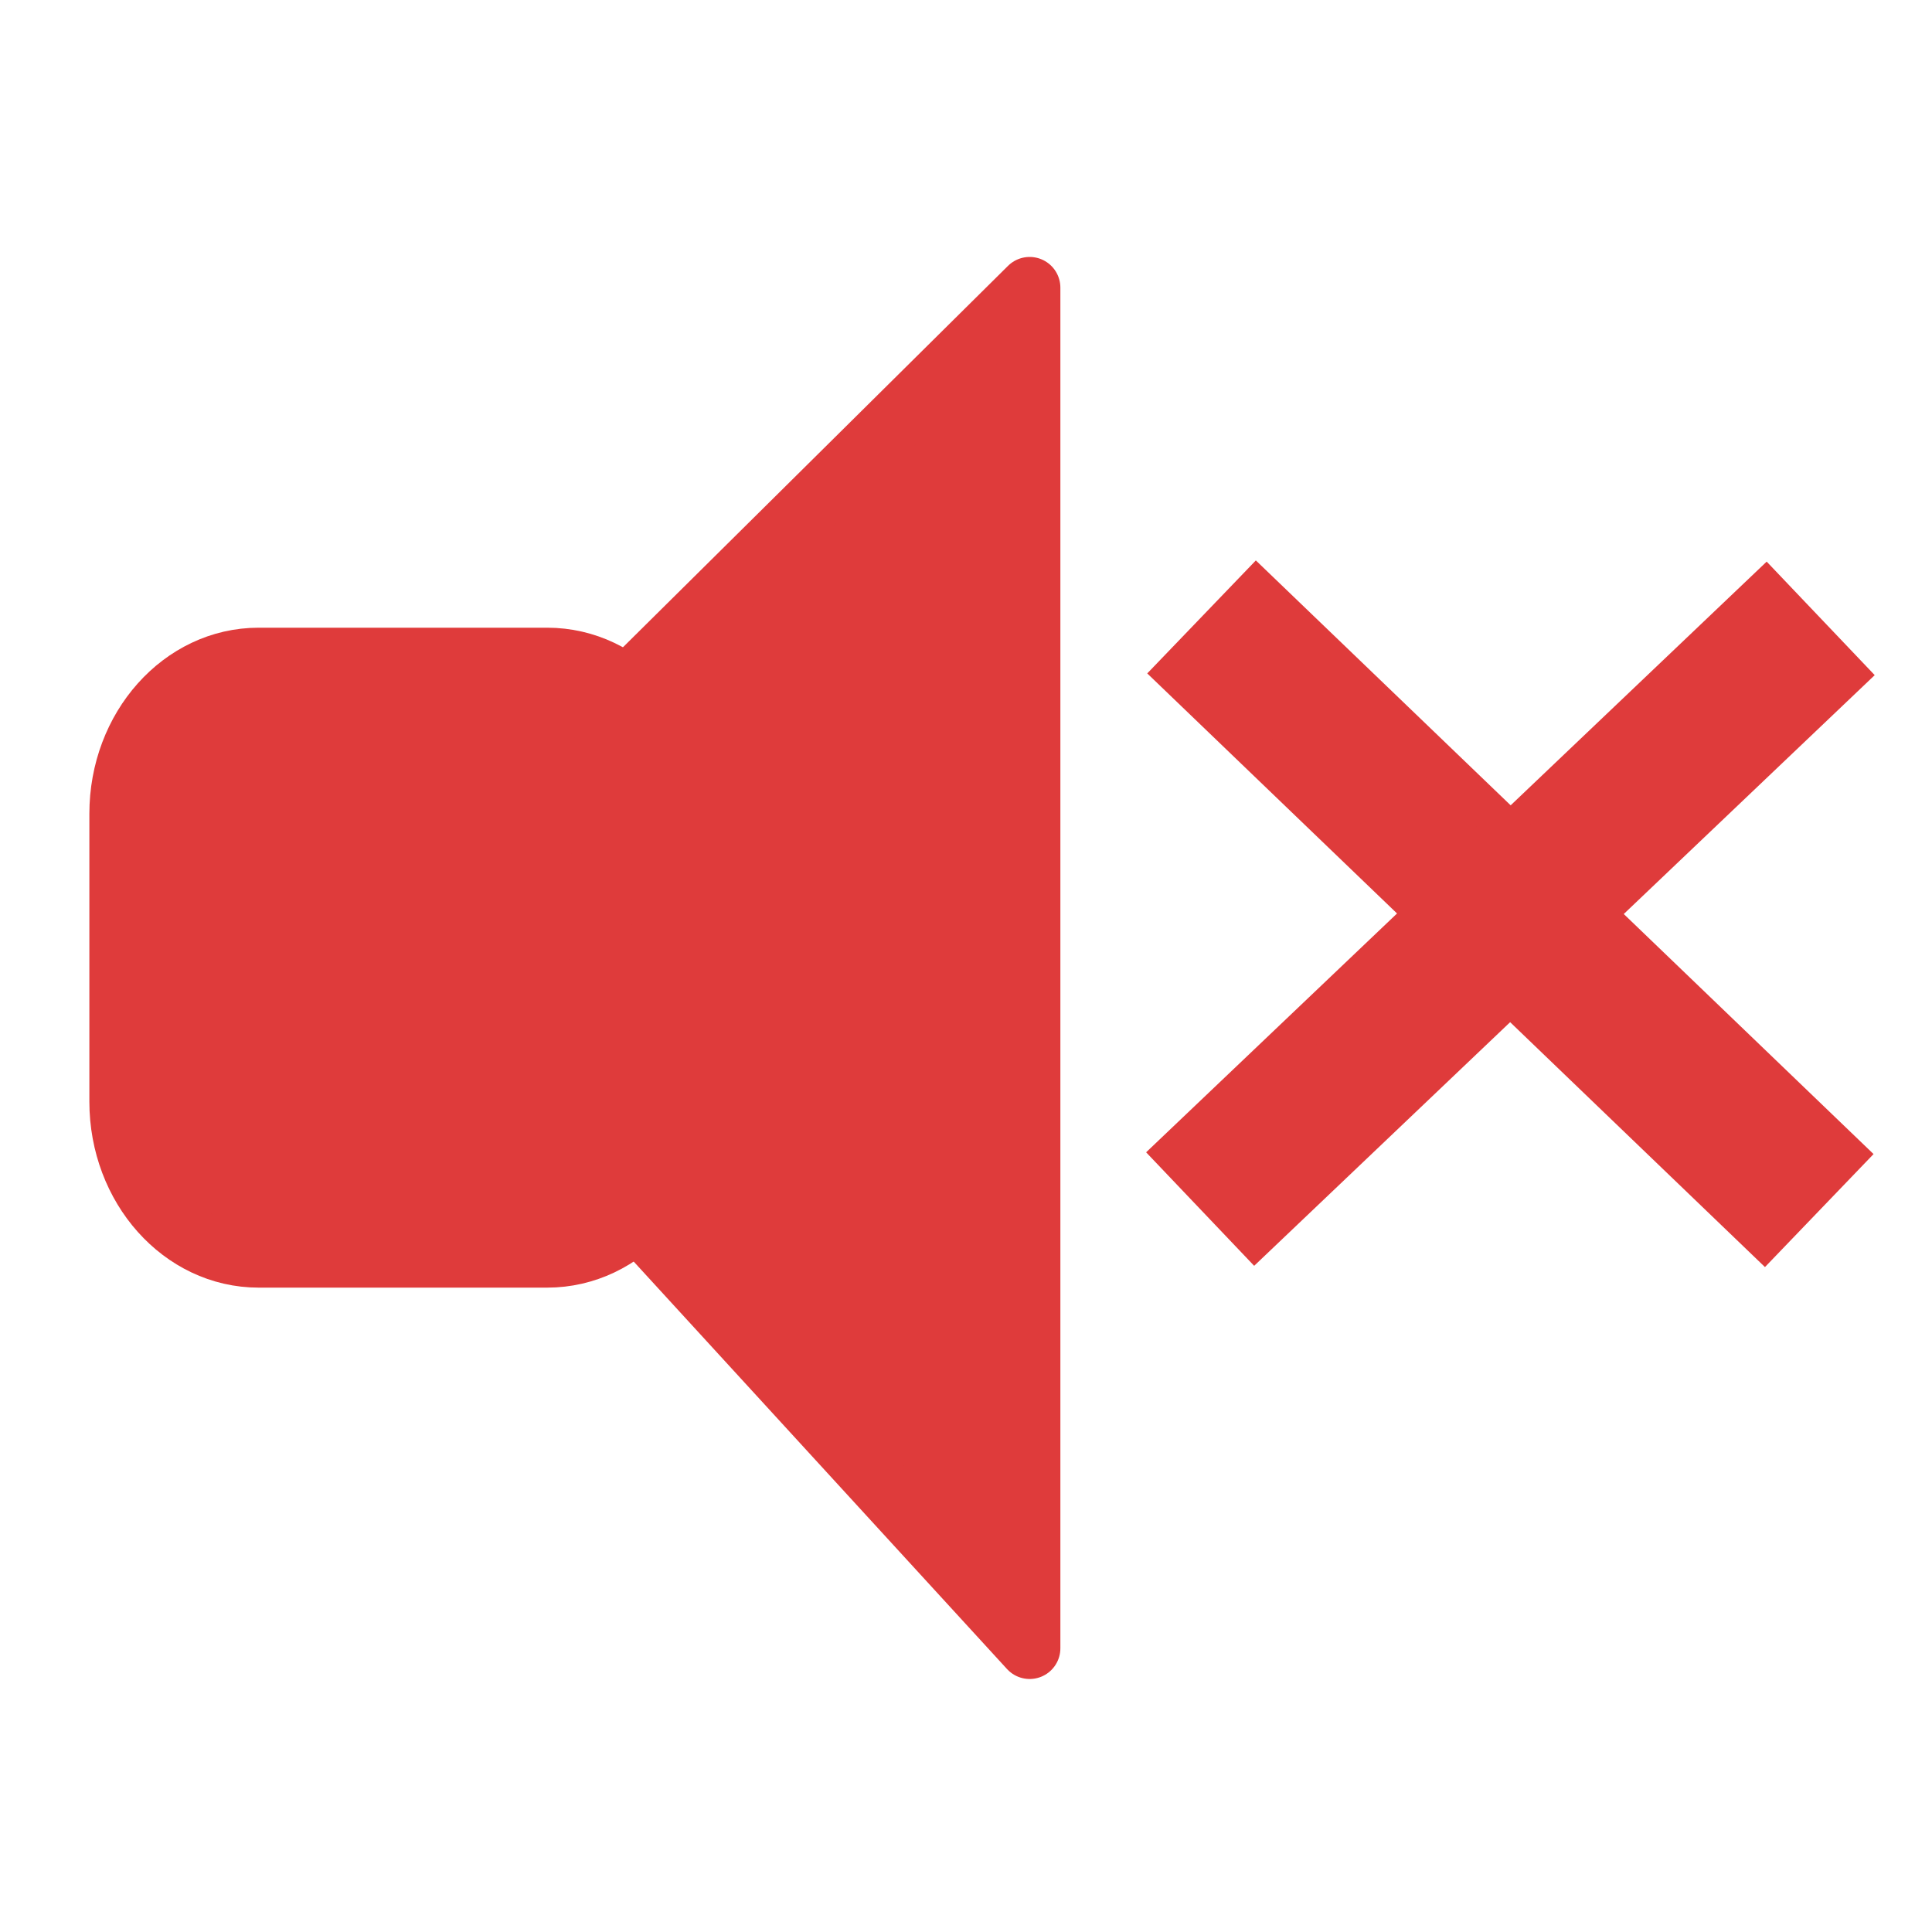
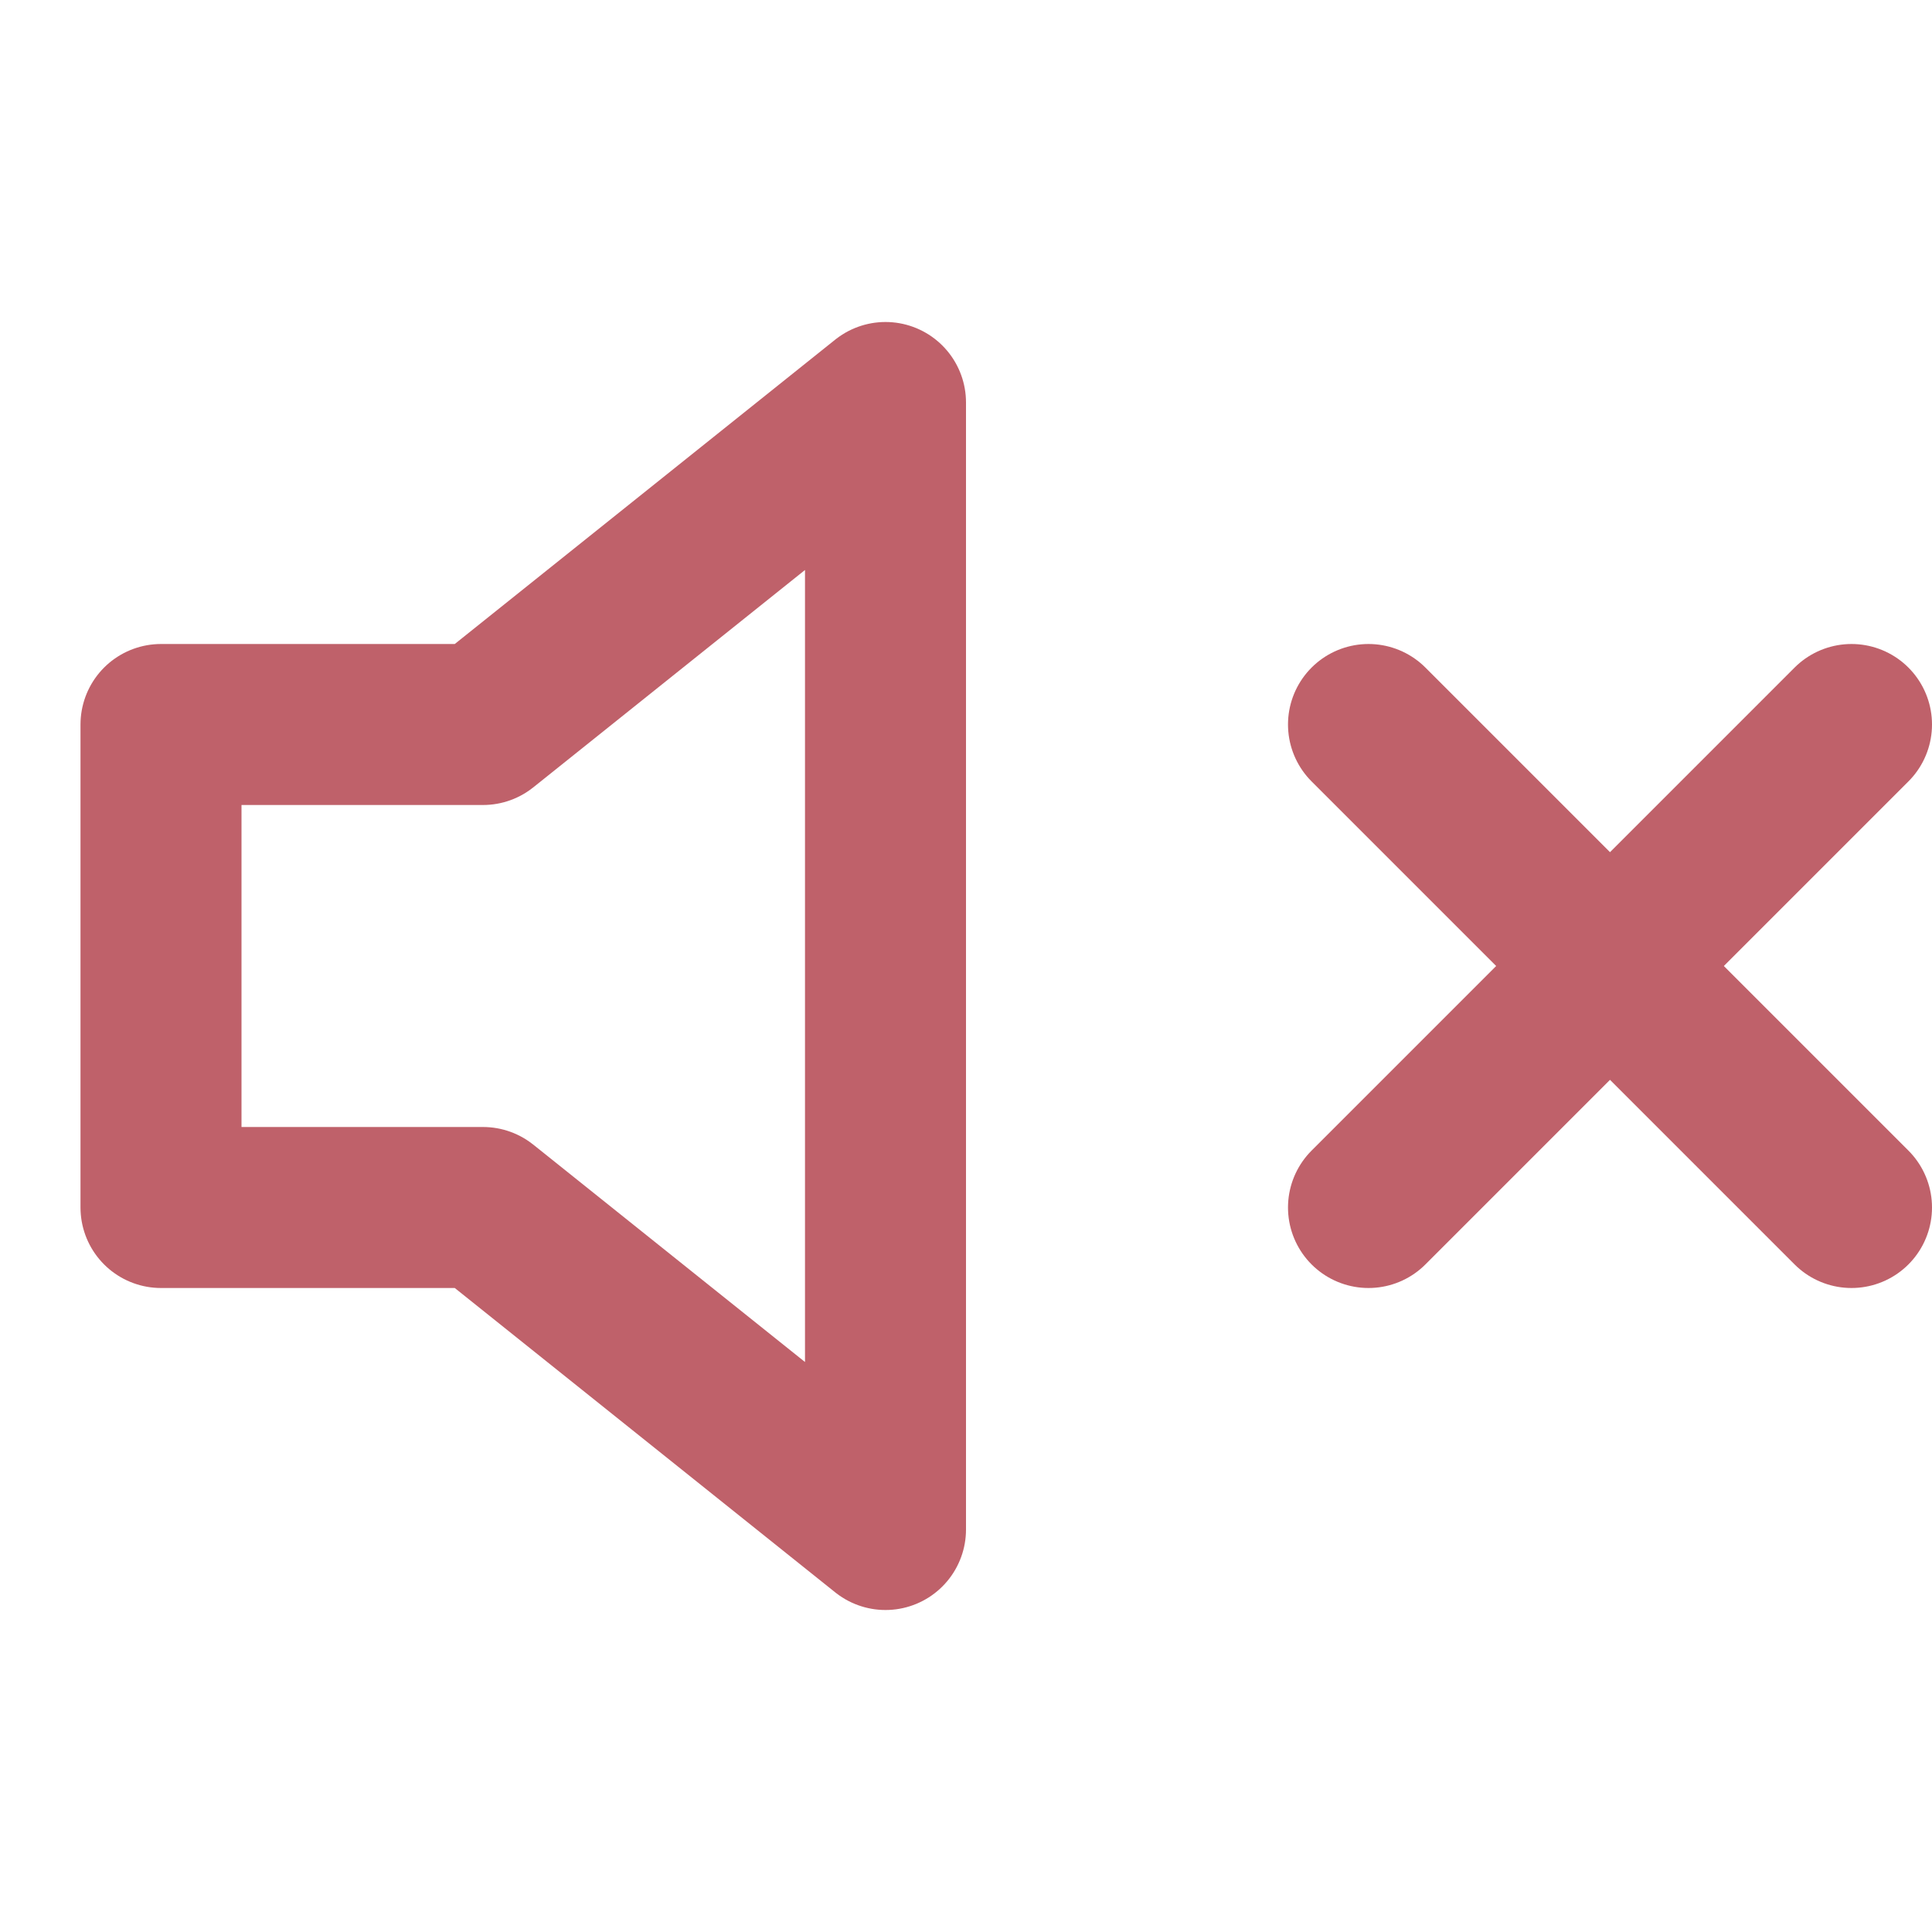
- <svg xmlns="http://www.w3.org/2000/svg" viewBox="0 0 20.625 20.625" height="22" width="22" version="1.1">
-   <defs id="defs5876" />
-   <g id="g4509">
-     <rect style="fill:#df3b3b;fill-opacity:1;stroke:#df3b3b;stroke-width:0.656;stroke-linecap:round;stroke-miterlimit:4;stroke-dasharray:none;stroke-dashoffset:0;stroke-opacity:1" id="rect6422" width="6.039" height="6.389" x="1.282" y="7.029" ry="1.658" rx="1.479" />
-     <path id="path4750" d="M 6.465,7.555 10.992,3.071 V 17.596 L 6.356,12.536 Z" style="fill:#df3b3b;fill-opacity:1;fill-rule:evenodd;stroke:#df3b3b;stroke-width:0.656;stroke-linecap:round;stroke-linejoin:round;stroke-miterlimit:4;stroke-dasharray:none;stroke-opacity:1" />
-     <rect transform="rotate(46.41256)" y="-9.318" x="17.555" height="8.728" width="1.255" id="rect4487-3" style="opacity:1;fill:#df3b3b;fill-opacity:1;stroke:#df3b3b;stroke-width:0.418;stroke-miterlimit:4;stroke-dasharray:none;stroke-opacity:1" />
-     <rect transform="rotate(133.8616)" y="-22.749" x="-4.767" height="8.728" width="1.255" id="rect4487-3-3" style="opacity:1;fill:#df3b3b;fill-opacity:1;stroke:#df3b3b;stroke-width:0.418;stroke-miterlimit:4;stroke-dasharray:none;stroke-opacity:1" />
-   </g>
+ <svg xmlns="http://www.w3.org/2000/svg" width="22" height="22" viewBox="0 0 24 24" fill="none" stroke="#BF616A" stroke-width="2" stroke-linecap="round" stroke-linejoin="round">
+   <polygon points="11 5 6 9 2 9 2 15 6 15 11 19 11 5" />
+   <line x1="23" y1="9" x2="17" y2="15" />
+   <line x1="17" y1="9" x2="23" y2="15" />
</svg>
